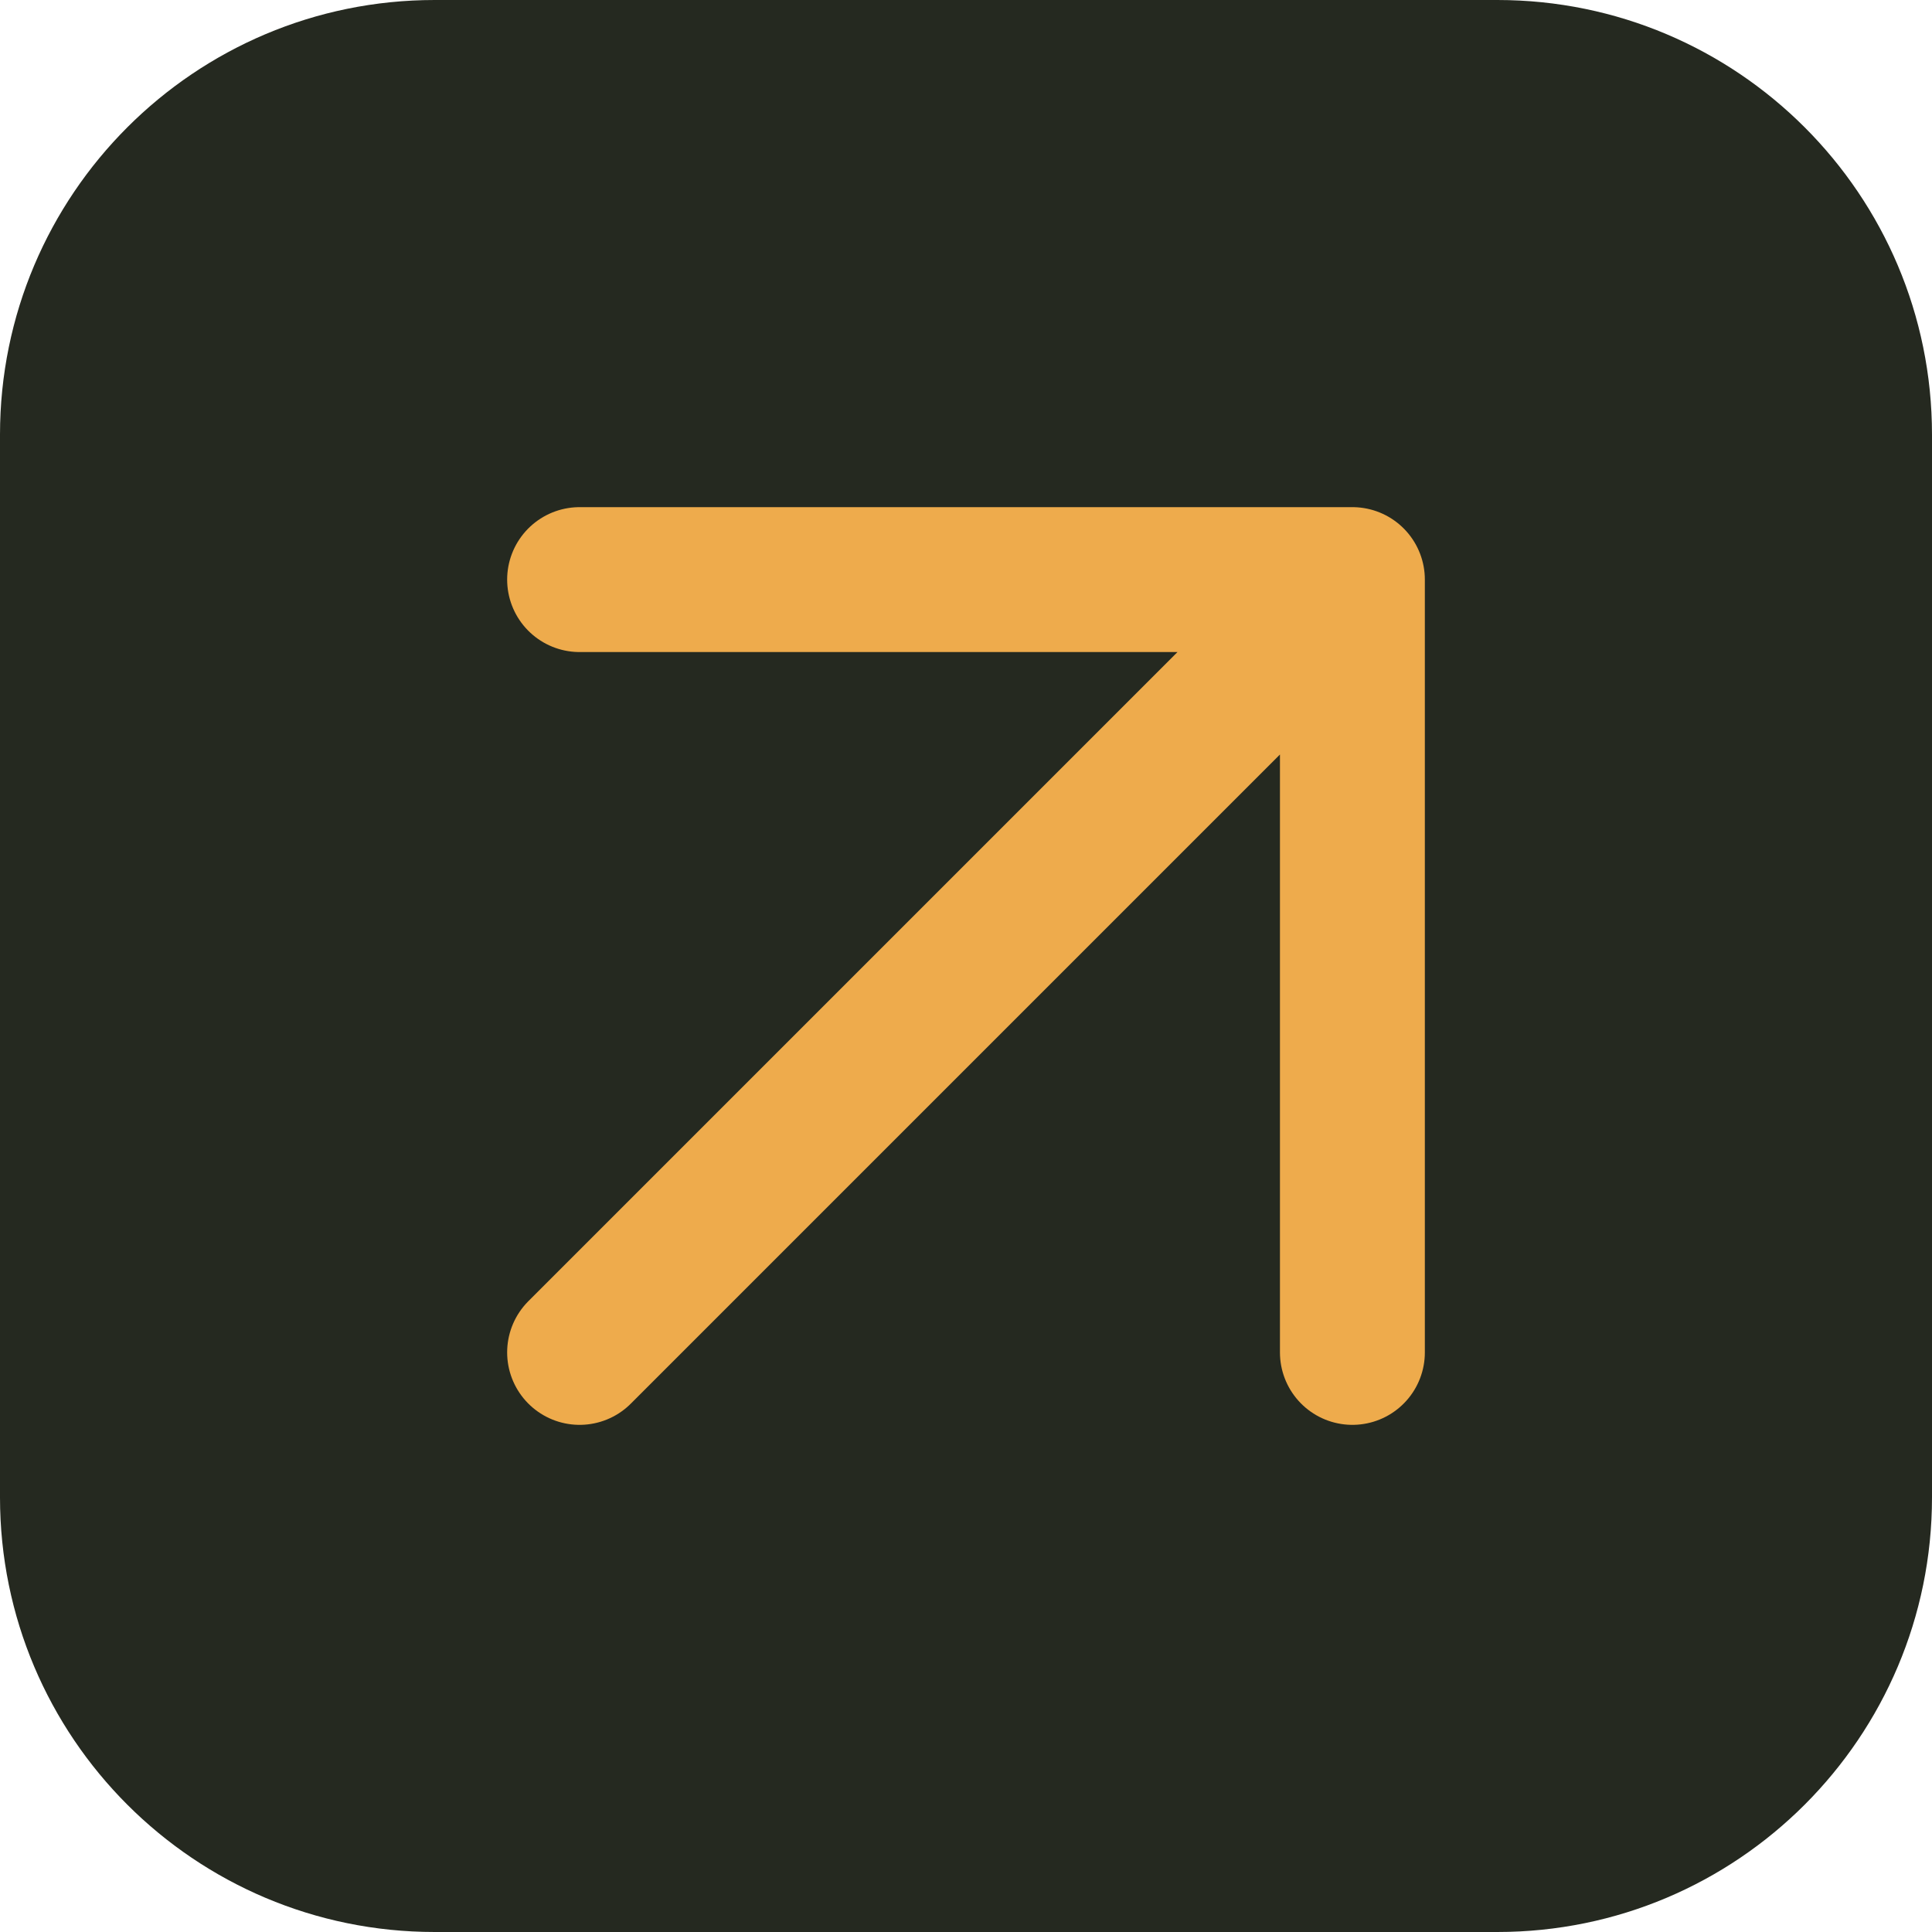
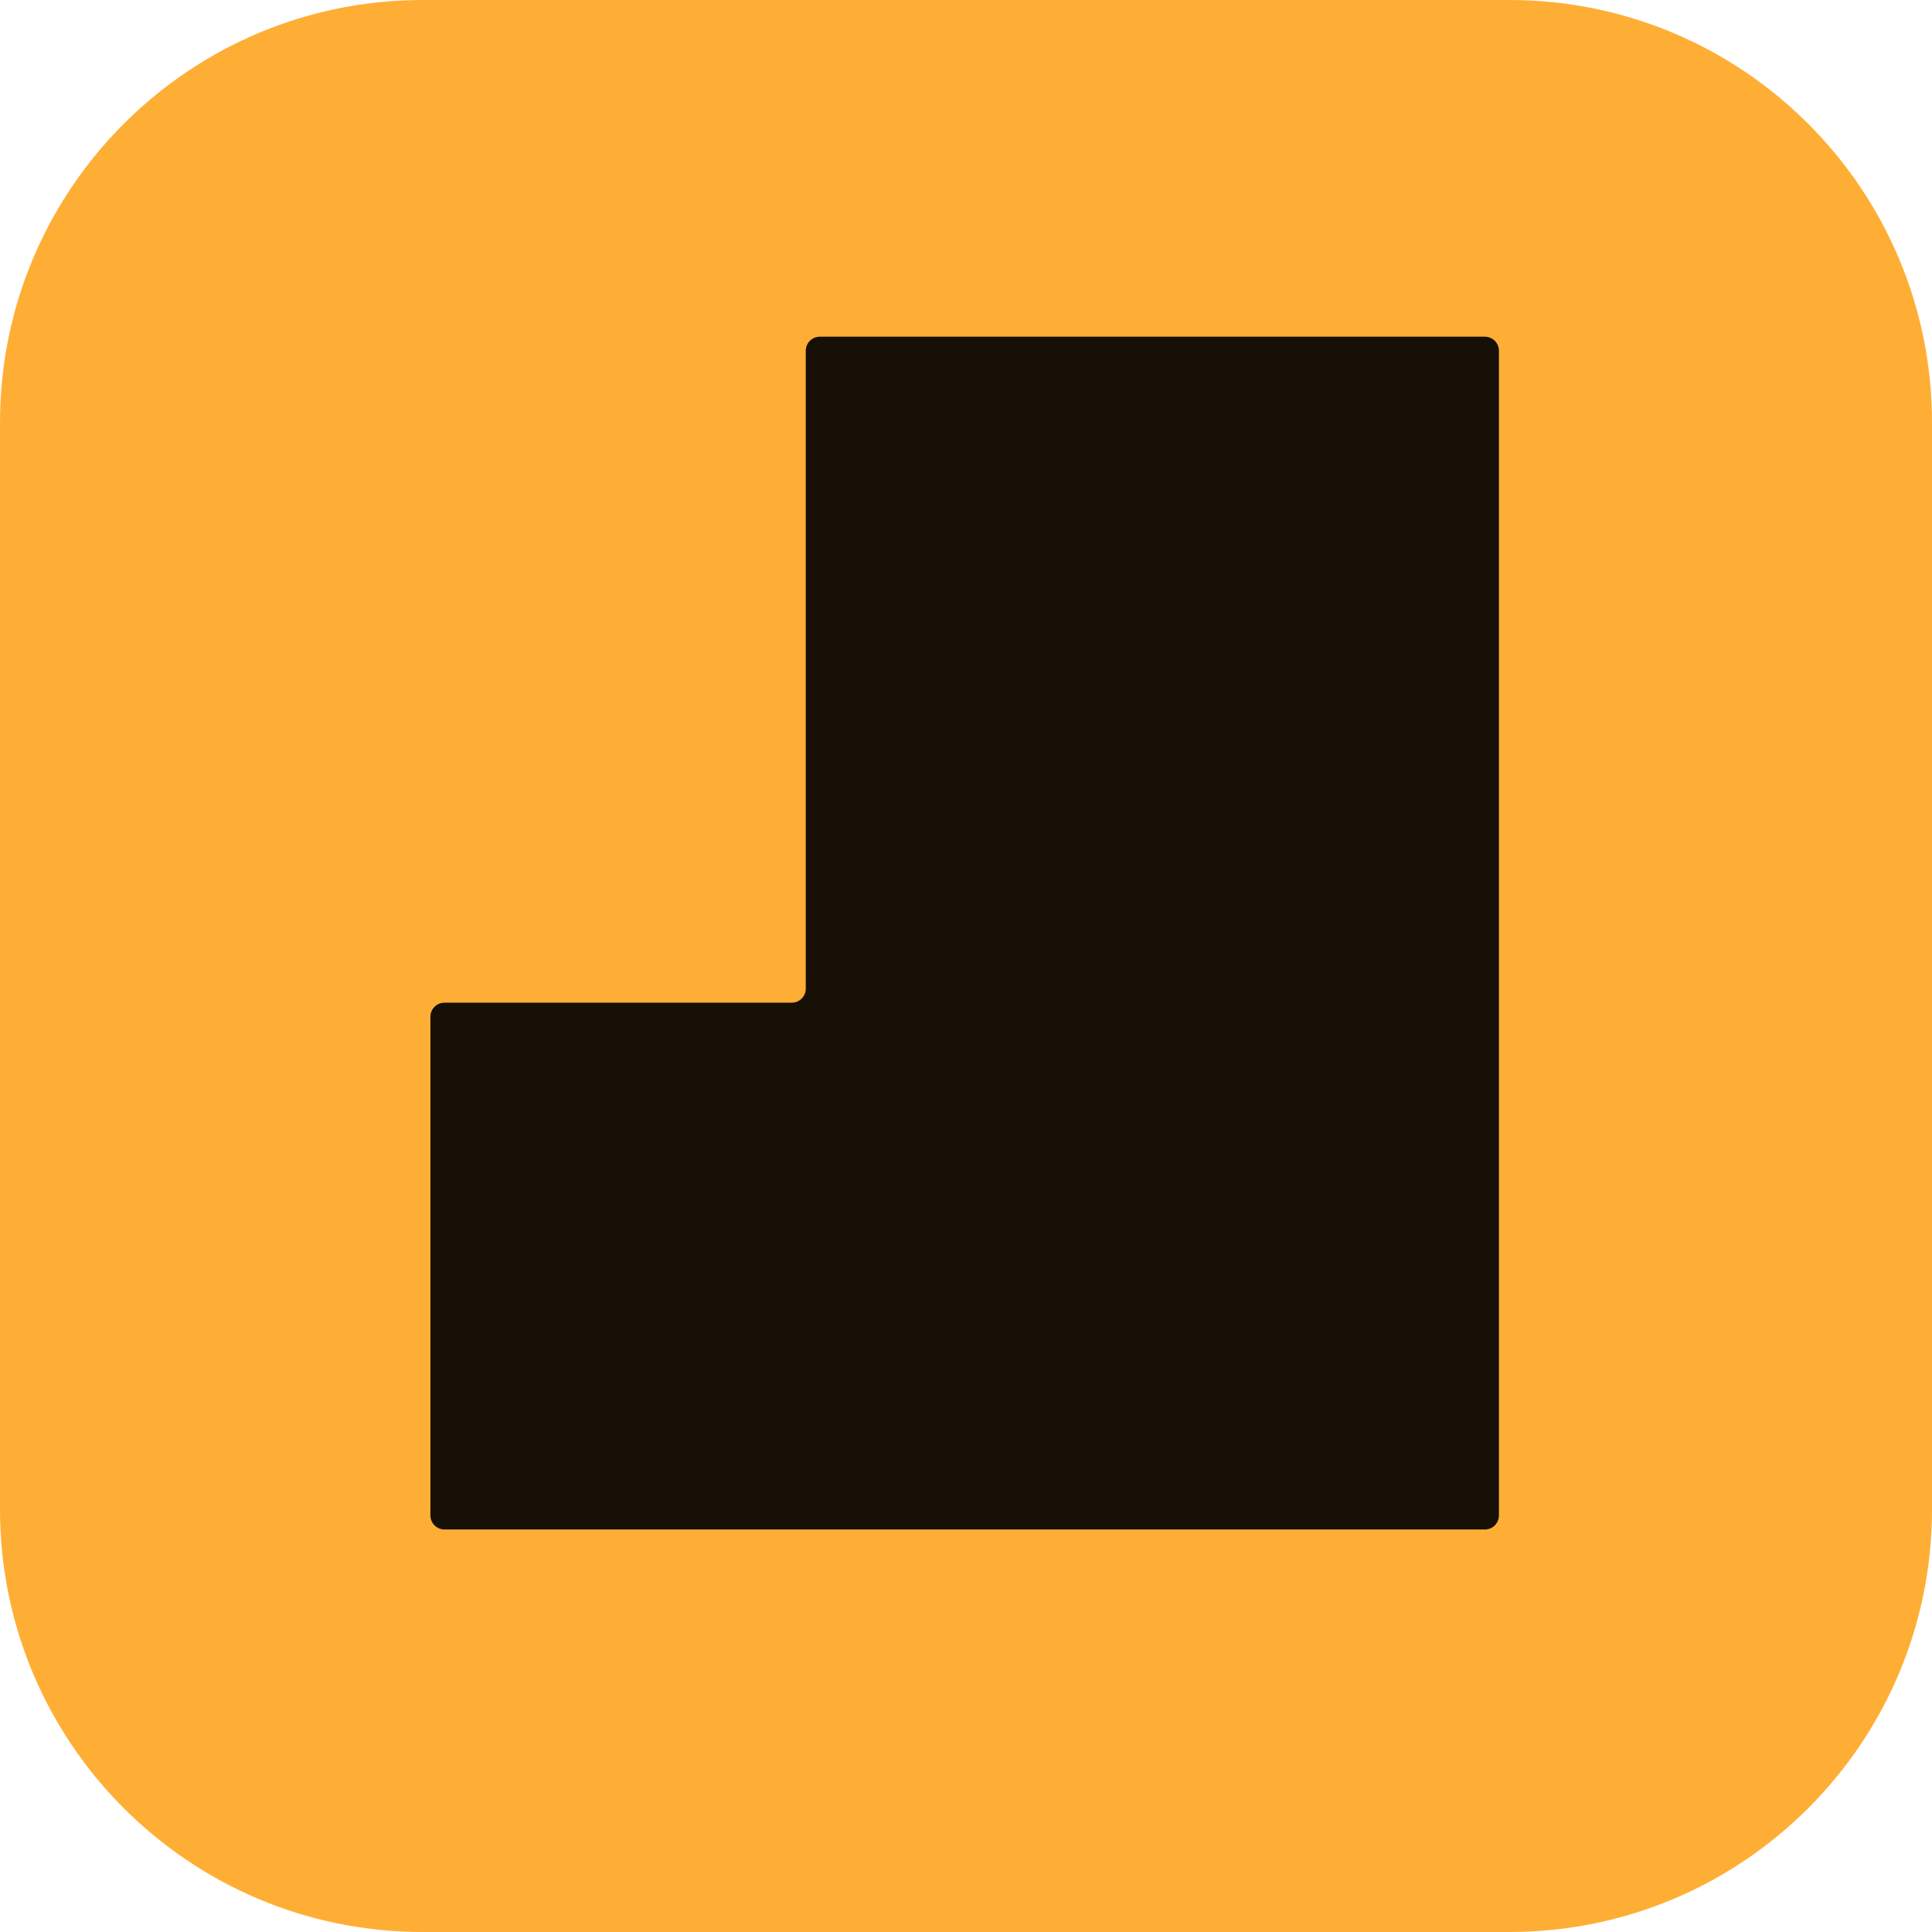
- <svg xmlns="http://www.w3.org/2000/svg" viewBox="0 0 40 40">
-   <rect width="40" height="40" rx="9" fill="#252920" />
-   <path d="M12 28 28 12M12 12h16v16" fill="none" stroke="#eeab4c" stroke-width="3" stroke-linecap="round" stroke-linejoin="round" />
+ <svg xmlns="http://www.w3.org/2000/svg" viewBox="0 0 64 64">
+   <rect width="64" height="64" rx="14" fill="#ffae35" />
+   <svg x="14" y="11" width="36" height="40" viewBox="409 0 78 86" fill="none">
+     <path d="M485.24 0H437.51C436.95 0 436.5 0.45 436.5 1.01V46.79C436.5 47.35 436.05 47.8 435.49 47.8H410.57C410.01 47.8 409.56 48.25 409.56 48.81V84.6C409.56 85.16 410.01 85.61 410.57 85.61H485.24C485.8 85.61 486.25 85.16 486.25 84.6V1.01C486.25 0.45 485.8 0 485.24 0Z" fill="#171006" />
+   </svg>
</svg>
